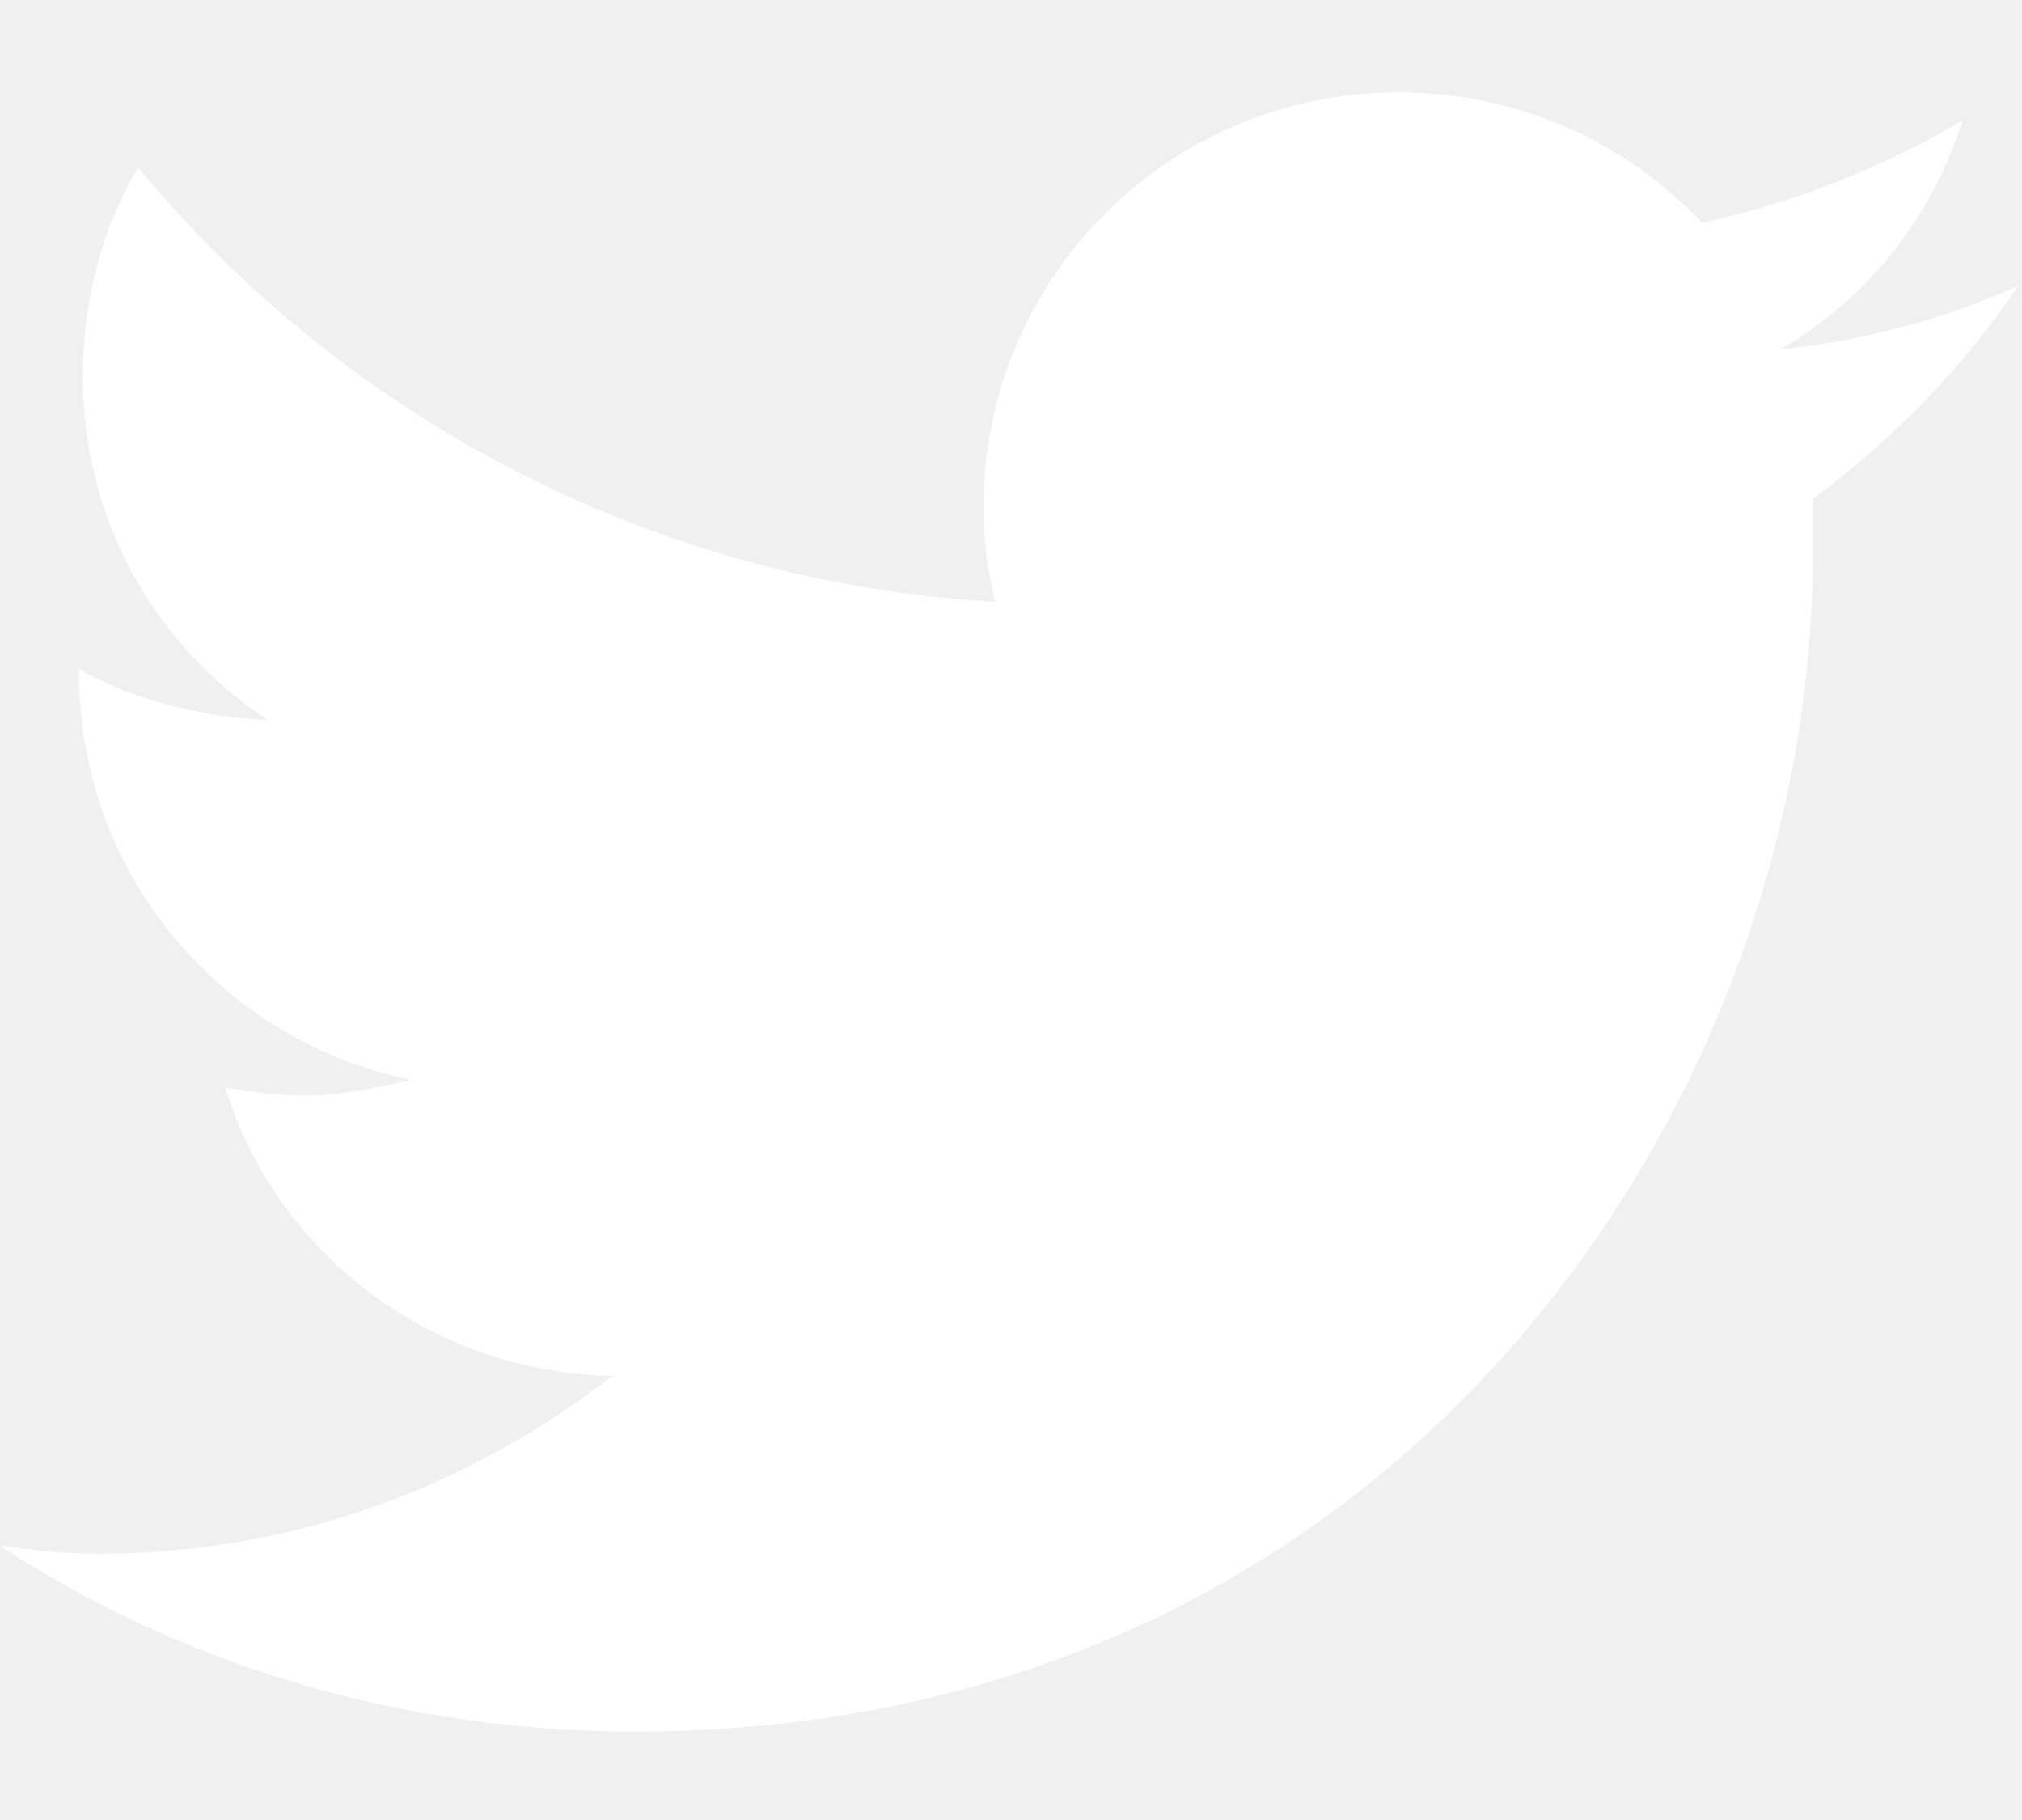
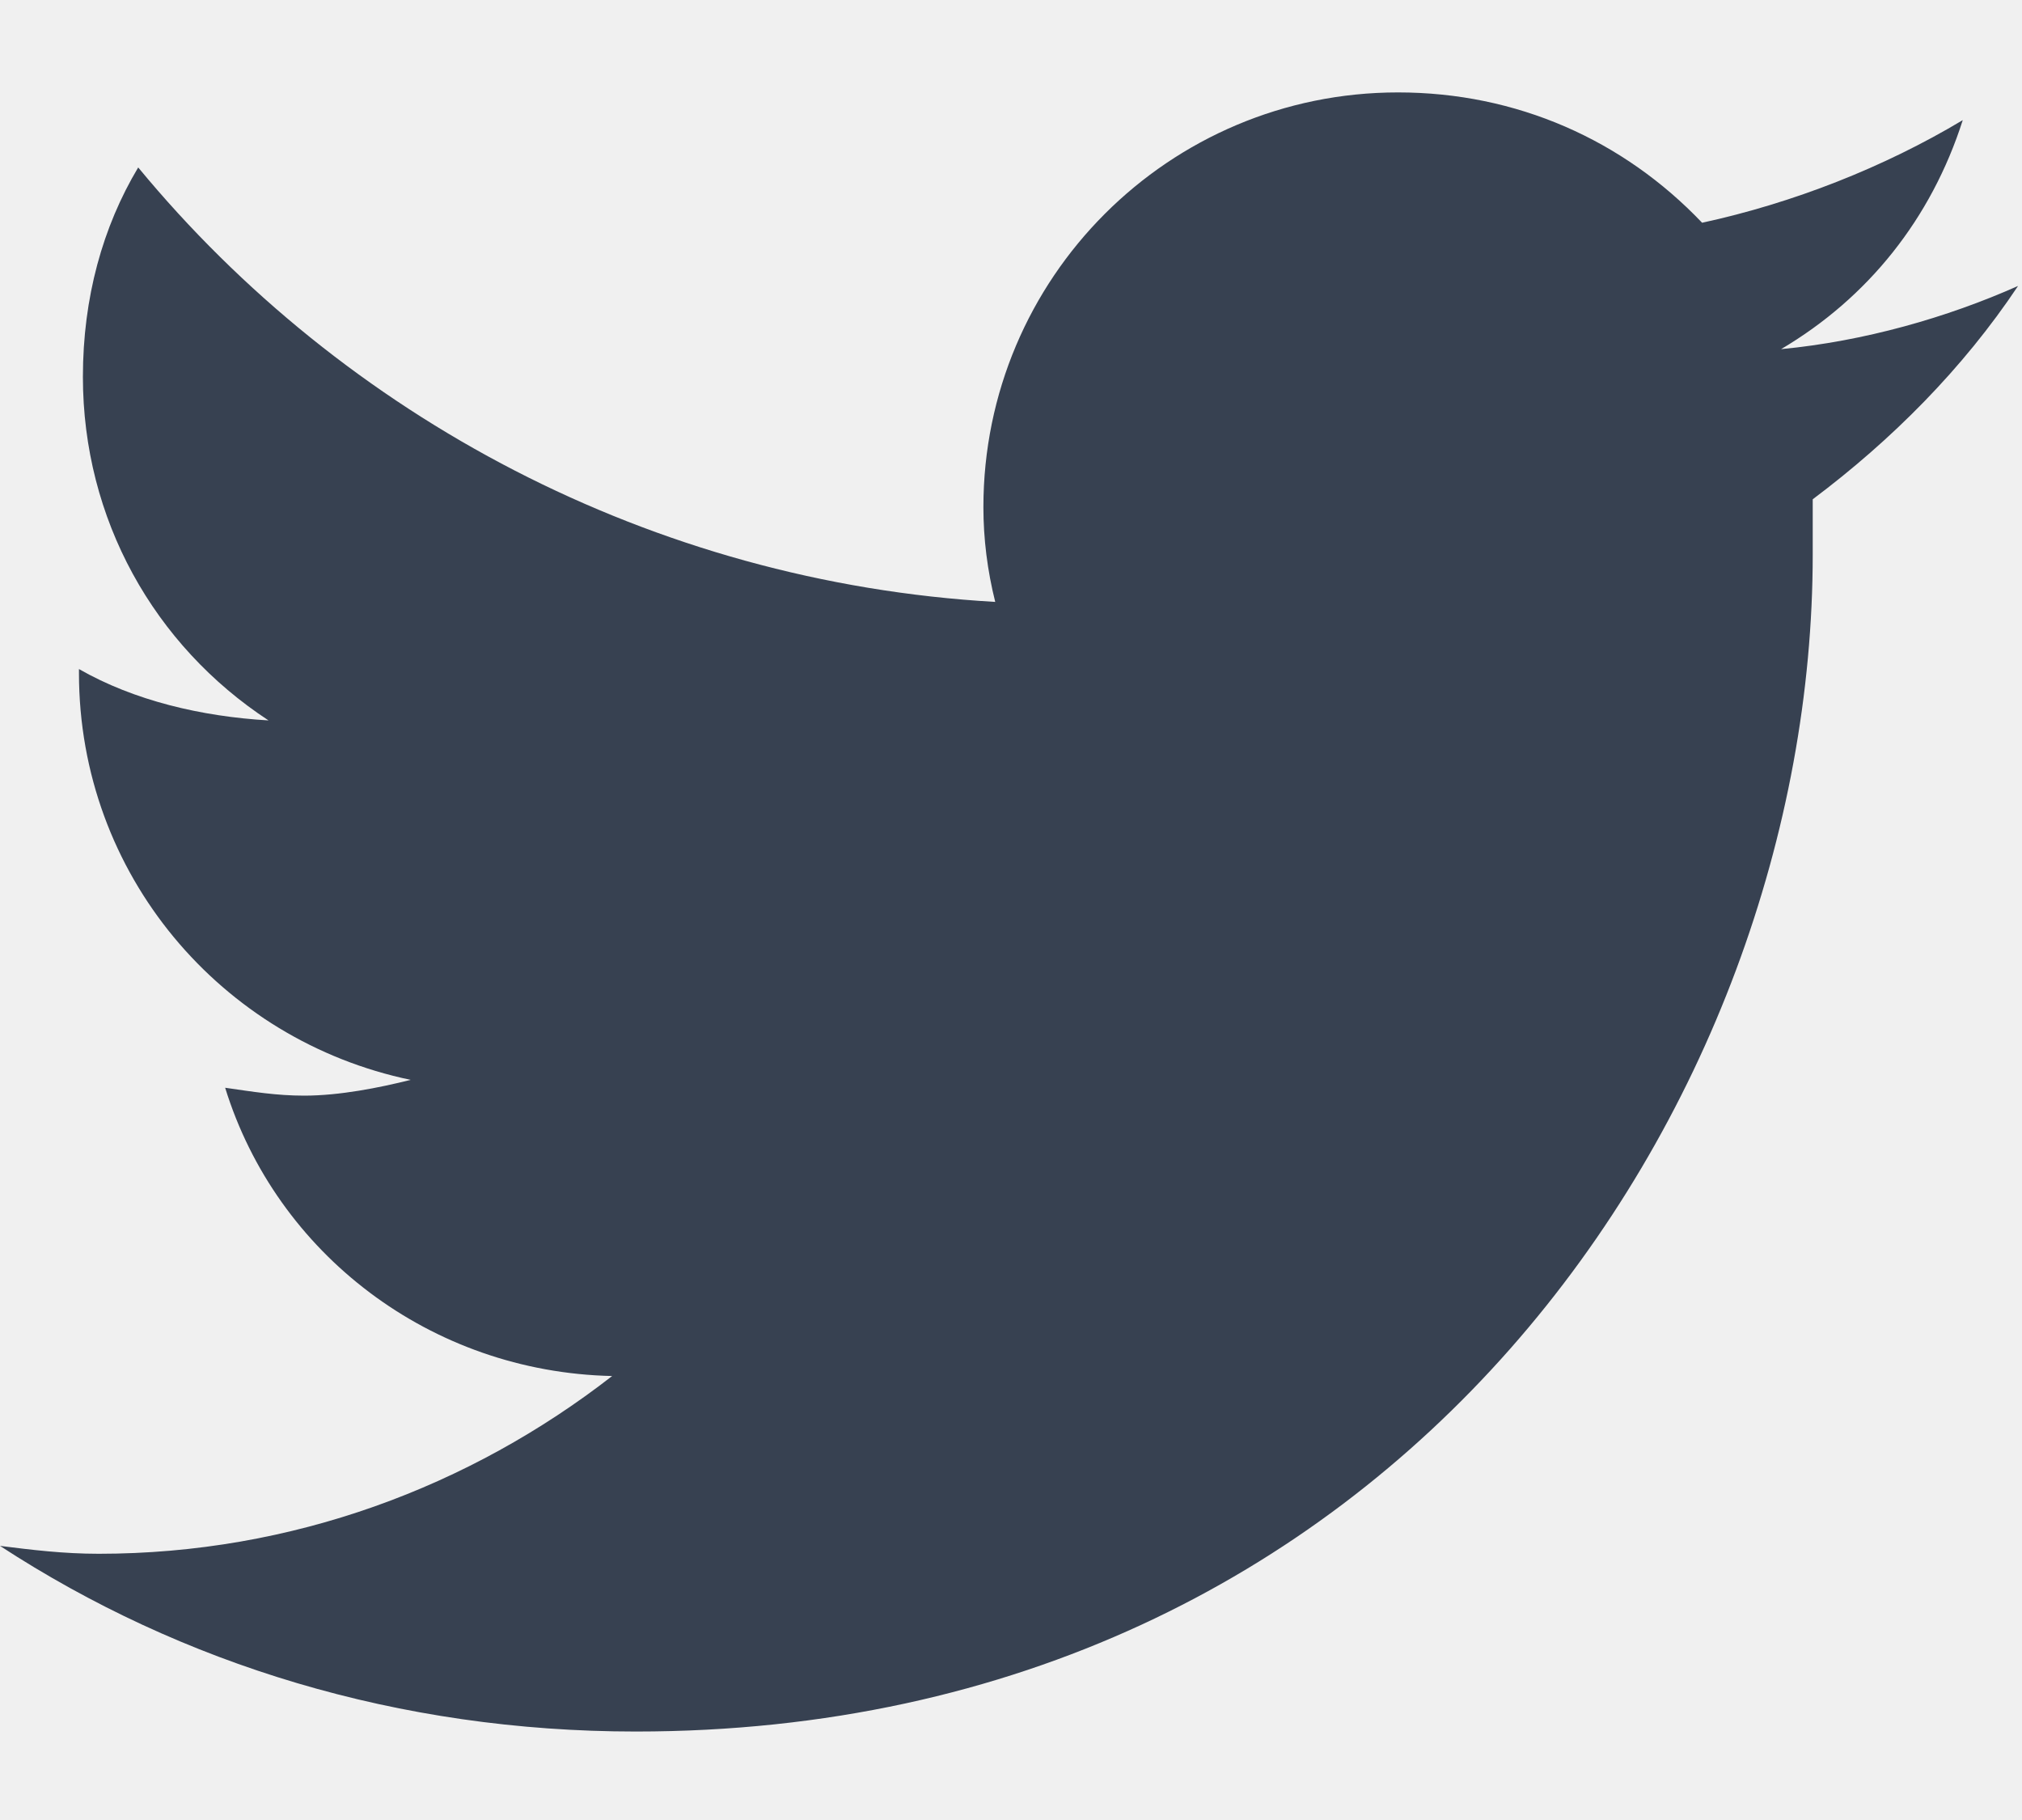
- <svg xmlns="http://www.w3.org/2000/svg" width="20" height="18" viewBox="0 0 20 18" fill="currentColor">
-   <path d="M17.93 4.938C17.93 5.133 17.93 5.289 17.93 5.484C17.93 10.914 13.828 17.125 6.289 17.125C3.945 17.125 1.797 16.461 0 15.289C0.312 15.328 0.625 15.367 0.977 15.367C2.891 15.367 4.648 14.703 6.055 13.609C4.258 13.57 2.734 12.398 2.227 10.758C2.5 10.797 2.734 10.836 3.008 10.836C3.359 10.836 3.75 10.758 4.062 10.68C2.188 10.289 0.781 8.648 0.781 6.656V6.617C1.328 6.93 1.992 7.086 2.656 7.125C1.523 6.383 0.82 5.133 0.82 3.727C0.82 2.945 1.016 2.242 1.367 1.656C3.398 4.117 6.445 5.758 9.844 5.953C9.766 5.641 9.727 5.328 9.727 5.016C9.727 2.75 11.562 0.914 13.828 0.914C15 0.914 16.055 1.383 16.836 2.203C17.734 2.008 18.633 1.656 19.414 1.188C19.102 2.164 18.477 2.945 17.617 3.453C18.438 3.375 19.258 3.141 19.961 2.828C19.414 3.648 18.711 4.352 17.93 4.938Z" fill="white" />
+ <svg xmlns="http://www.w3.org/2000/svg" width="20" height="18" viewBox="0 0 20 18" fill="currentColor" version="1.1" id="svg4">
+   <defs id="defs8" />
+   <path d="M17.93 4.938C17.93 5.133 17.93 5.289 17.93 5.484C17.93 10.914 13.828 17.125 6.289 17.125C3.945 17.125 1.797 16.461 0 15.289C0.312 15.328 0.625 15.367 0.977 15.367C2.891 15.367 4.648 14.703 6.055 13.609C4.258 13.57 2.734 12.398 2.227 10.758C2.5 10.797 2.734 10.836 3.008 10.836C3.359 10.836 3.75 10.758 4.062 10.68C2.188 10.289 0.781 8.648 0.781 6.656V6.617C1.328 6.93 1.992 7.086 2.656 7.125C1.523 6.383 0.82 5.133 0.82 3.727C0.82 2.945 1.016 2.242 1.367 1.656C3.398 4.117 6.445 5.758 9.844 5.953C9.766 5.641 9.727 5.328 9.727 5.016C9.727 2.75 11.562 0.914 13.828 0.914C15 0.914 16.055 1.383 16.836 2.203C17.734 2.008 18.633 1.656 19.414 1.188C19.102 2.164 18.477 2.945 17.617 3.453C18.438 3.375 19.258 3.141 19.961 2.828C19.414 3.648 18.711 4.352 17.93 4.938Z" fill="white" id="path2" style="fill:#374151;fill-opacity:1" />
</svg>
